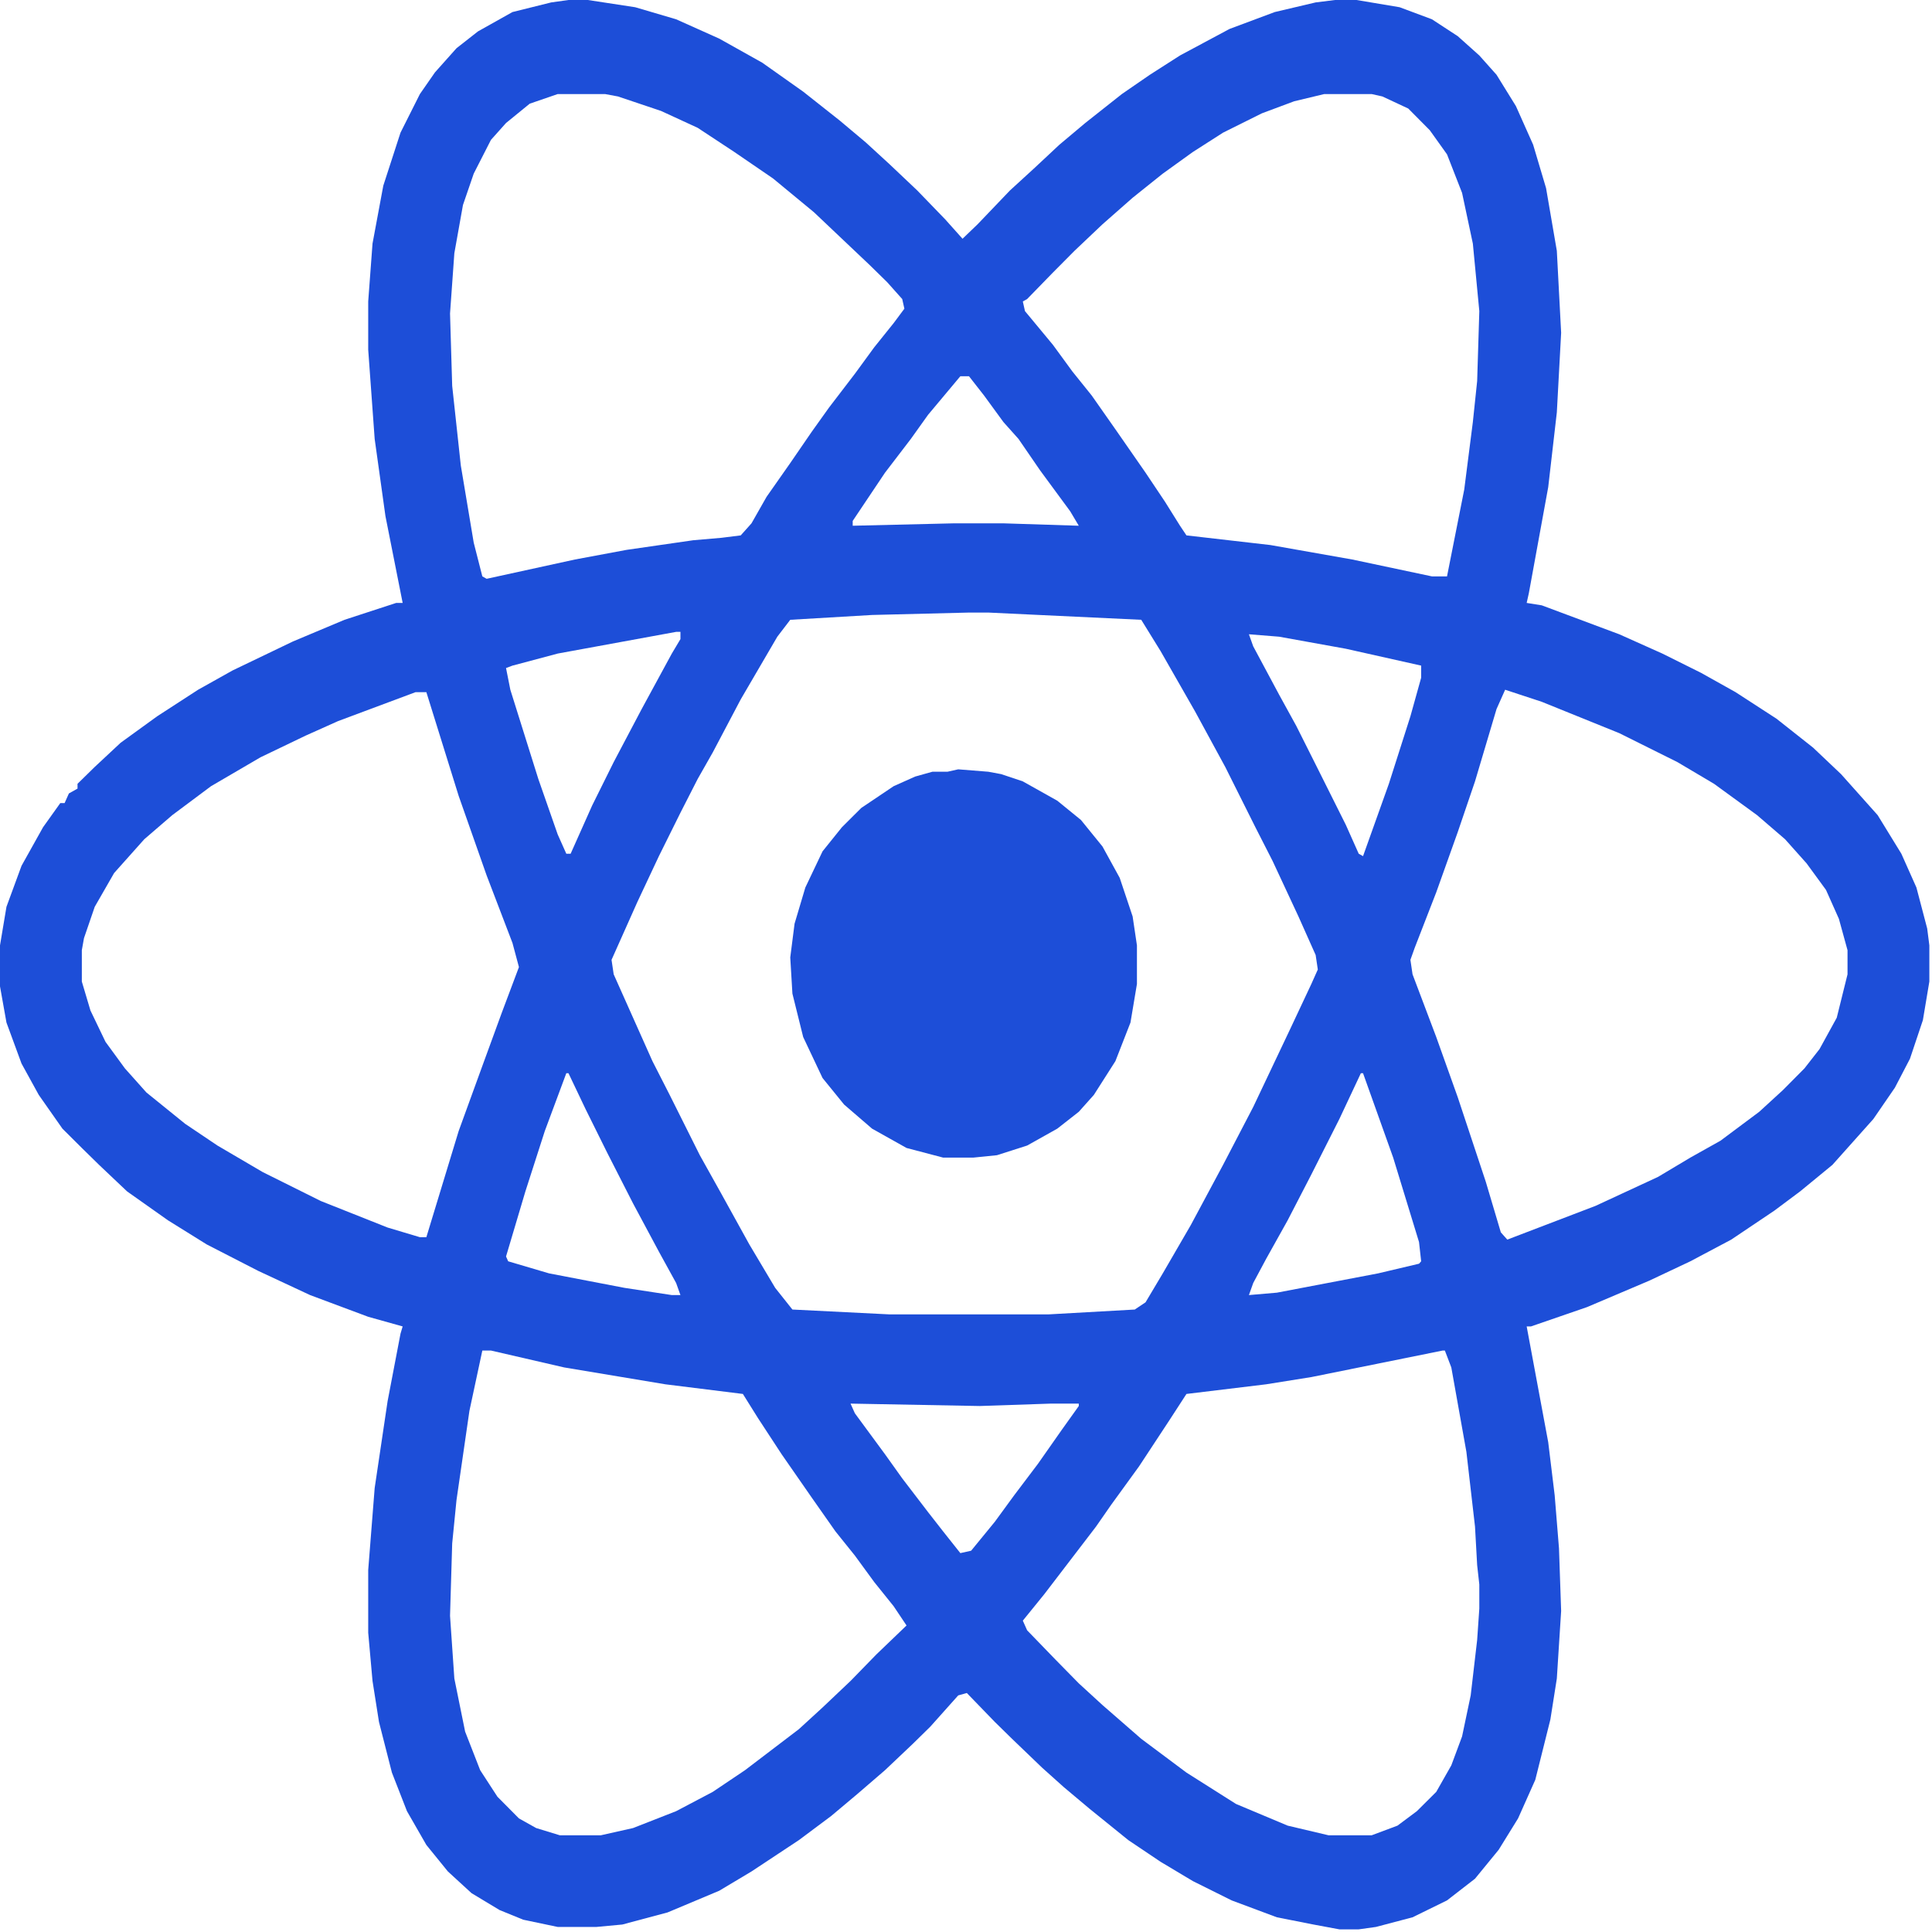
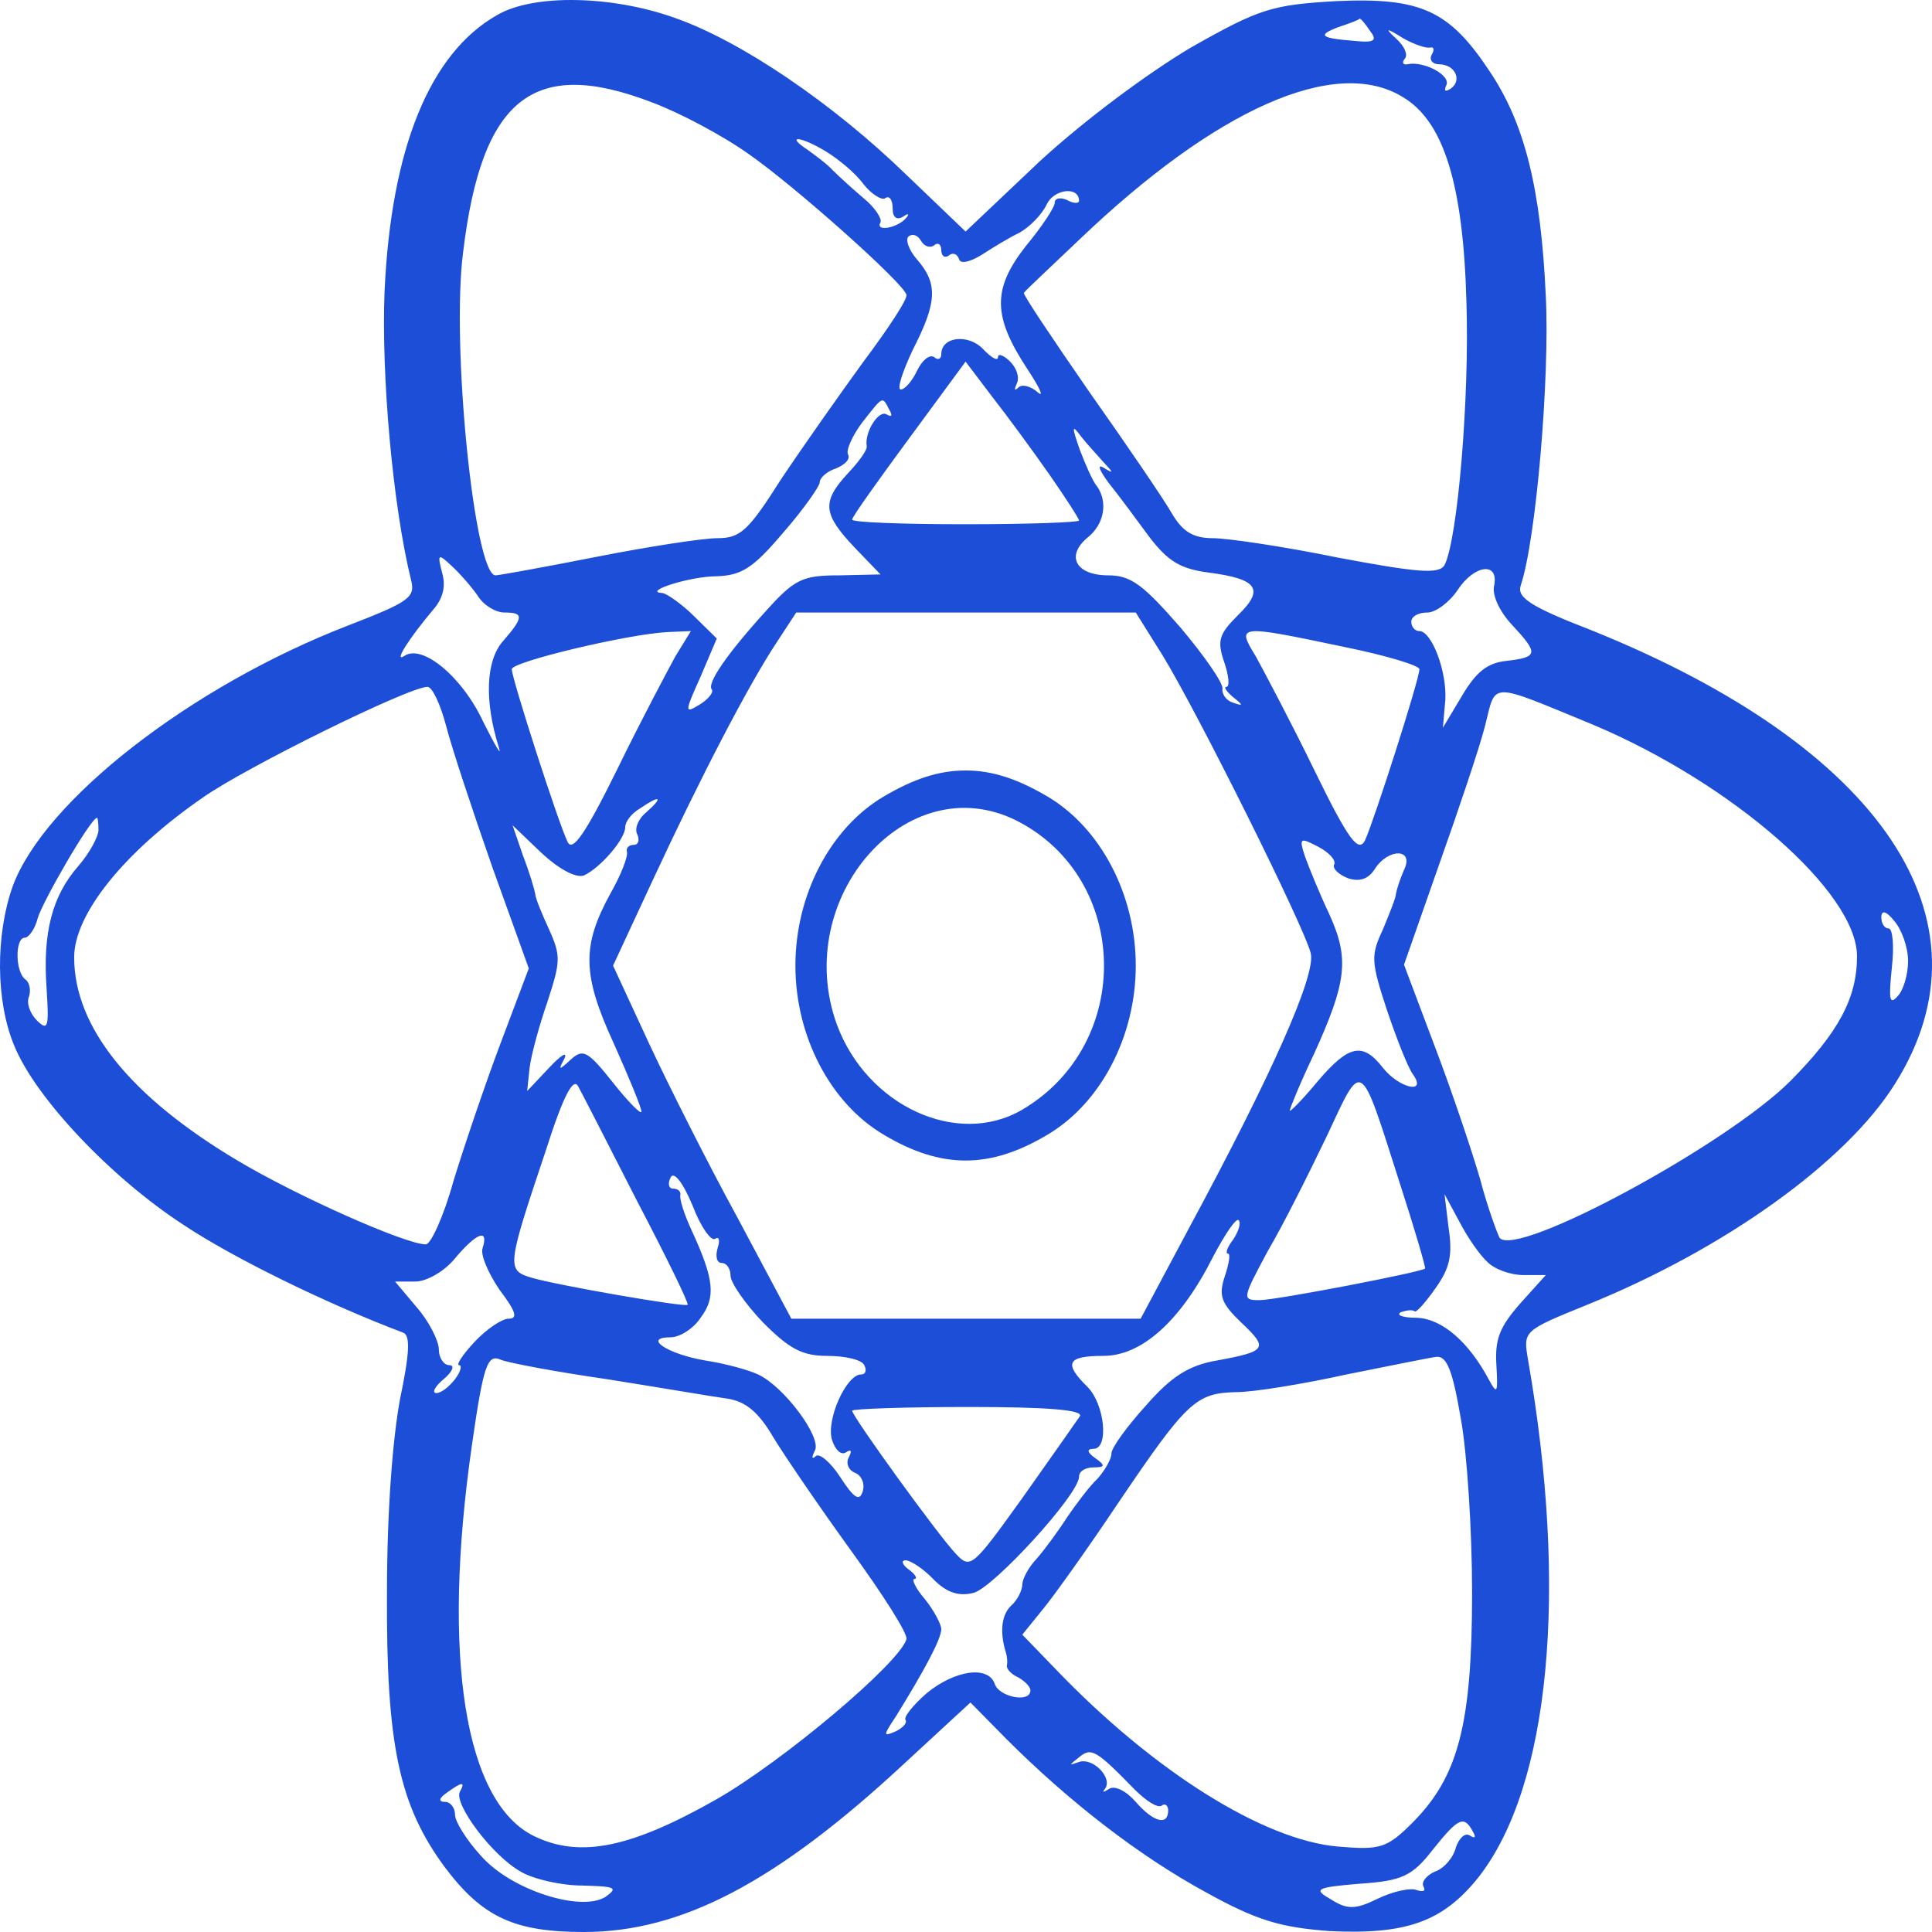
- <svg xmlns="http://www.w3.org/2000/svg" width="113" height="113" viewBox="0 0 113 113" fill="none">
-   <path d="M33.249 0H34.382L37.153 0.423L39.546 1.128L42.065 2.257L44.584 3.667L46.977 5.36L49.118 7.053L50.629 8.322L52.014 9.592L53.652 11.143L55.289 12.836L56.297 13.964L57.178 13.118L59.067 11.143L60.453 9.874L61.964 8.463L63.475 7.194L65.616 5.501L67.254 4.373L69.017 3.244L71.913 1.693L74.558 0.705L76.951 0.141L78.085 0H79.344L81.863 0.423L83.752 1.128L85.263 2.116L86.523 3.244L87.53 4.373L88.664 6.206L89.671 8.463L90.427 11.002L91.057 14.67L91.309 19.466L91.057 24.121L90.553 28.493L89.419 34.7L89.293 35.264L90.175 35.405L94.709 37.098L97.228 38.226L99.495 39.355L101.51 40.483L103.903 42.035L106.044 43.727L107.681 45.279L109.822 47.677L111.208 49.934L112.089 51.909L112.719 54.307L112.845 55.294V57.41L112.467 59.667L111.711 61.924L110.83 63.616L109.57 65.45L107.177 68.13L105.288 69.682L103.777 70.81L101.258 72.503L98.865 73.772L96.472 74.901L92.82 76.452L89.545 77.581H89.293L90.553 84.352L90.931 87.455L91.183 90.558L91.309 94.225L91.057 98.175L90.679 100.573L89.797 104.099L88.79 106.356L87.656 108.19L86.271 109.883L84.634 111.152L82.618 112.14L80.478 112.704L79.47 112.845H78.337L76.825 112.563L74.684 112.14L72.039 111.152L69.772 110.024L67.883 108.895L65.994 107.626L63.727 105.792L62.216 104.523L60.956 103.394L59.193 101.701L58.186 100.714L56.548 99.021L56.045 99.162L54.407 100.996L53.4 101.984L51.763 103.535L50.125 104.946L48.614 106.215L46.725 107.626L43.954 109.459L42.065 110.588L39.042 111.857L36.398 112.563L34.886 112.704H32.619L30.604 112.281L29.219 111.716L27.581 110.729L26.196 109.459L24.937 107.908L23.803 105.933L22.922 103.676L22.166 100.714L21.788 98.316L21.536 95.495V91.828L21.914 87.032L22.67 81.954L23.425 78.004L23.551 77.581L21.536 77.017L18.136 75.747L15.113 74.337L12.091 72.785L9.824 71.374L7.431 69.682L5.793 68.13L4.786 67.143L3.652 66.014L2.267 64.039L1.259 62.206L0.378 59.808L0 57.692V55.294L0.378 53.037L1.259 50.639L2.519 48.382L3.526 46.972H3.778L4.03 46.407L4.534 46.125V45.843L5.541 44.856L7.053 43.445L9.194 41.894L11.587 40.342L13.602 39.214L17.128 37.521L20.151 36.251L23.174 35.264H23.551L22.544 30.186L21.914 25.672L21.536 20.453V17.632L21.788 14.247L22.418 10.861L23.425 7.758L24.559 5.501L25.441 4.232L26.7 2.821L27.959 1.834L29.974 0.705L32.241 0.141L33.249 0ZM32.619 5.501L30.982 6.065L29.597 7.194L28.715 8.181L27.707 10.156L27.078 11.99L26.574 14.811L26.322 18.337L26.448 22.569L26.952 27.224L27.707 31.738L28.211 33.712L28.463 33.853L33.627 32.725L36.649 32.161L40.554 31.597L42.191 31.456L43.324 31.314L43.954 30.609L44.836 29.058L46.221 27.083L47.48 25.249L48.488 23.838L49.999 21.864L51.133 20.312L52.266 18.901L52.896 18.055L52.77 17.491L51.889 16.504L50.881 15.516L47.606 12.413L45.214 10.438L42.947 8.887L40.806 7.476L38.664 6.489L36.146 5.642L35.39 5.501H32.619ZM77.455 5.501L75.692 5.924L73.802 6.63L71.536 7.758L69.772 8.887L68.009 10.156L66.246 11.567L64.483 13.118L62.846 14.67L61.586 15.939L60.075 17.491L59.823 17.632L59.949 18.196L61.586 20.171L62.72 21.723L63.853 23.133L65.238 25.108L67.002 27.647L68.135 29.34L69.017 30.75L69.394 31.314L74.306 31.879L79.092 32.725L83.752 33.712H84.634L85.641 28.634L86.145 24.685L86.397 22.287L86.523 18.196L86.145 14.247L85.515 11.284L84.634 9.028L83.626 7.617L82.367 6.348L80.855 5.642L80.226 5.501H77.455ZM56.17 22.005L54.281 24.262L53.274 25.672L51.763 27.647L49.873 30.468V30.75L55.793 30.609H58.689L63.097 30.75L62.594 29.904L60.83 27.506L59.571 25.672L58.689 24.685L57.556 23.133L56.674 22.005H56.17ZM56.674 35.828L51.007 35.969L46.221 36.251L45.465 37.239L43.324 40.906L41.687 44.01L40.806 45.561L39.798 47.536L38.538 50.075L37.279 52.755L35.768 56.14L35.894 56.987L38.161 62.065L39.168 64.039L40.931 67.566L42.191 69.823L43.828 72.785L45.339 75.324L46.347 76.593L52.014 76.876H61.334L66.372 76.593L67.002 76.17L68.009 74.478L69.646 71.656L71.536 68.13L73.299 64.745L75.44 60.231L76.699 57.551L77.077 56.705L76.951 55.858L75.944 53.601L74.432 50.357L73.425 48.382L71.662 44.856L69.898 41.611L67.883 38.085L66.75 36.251L57.808 35.828H56.674ZM39.546 36.957L32.619 38.226L29.974 38.931L29.597 39.072L29.849 40.342L31.486 45.561L32.619 48.805L33.123 49.934H33.375L34.634 47.113L35.894 44.574L37.531 41.471L39.294 38.226L39.798 37.38V36.957H39.546ZM73.047 37.098L73.299 37.803L74.81 40.624L75.818 42.458L76.951 44.715L78.714 48.241L79.47 49.934L79.722 50.075L81.233 45.843L82.493 41.894L83.122 39.637V38.931L78.714 37.944L74.81 37.239L73.047 37.098ZM88.034 40.342L87.53 41.471L86.271 45.702L85.263 48.664L84.004 52.191L82.745 55.435L82.493 56.14L82.618 56.987L84.004 60.654L85.263 64.18L86.901 69.118L87.782 72.08L88.16 72.503L93.324 70.528L96.976 68.835L98.865 67.707L100.628 66.719L102.895 65.027L104.281 63.757L105.54 62.488L106.422 61.359L107.429 59.526L108.059 56.987V55.576L107.555 53.742L106.8 52.05L105.666 50.498L104.407 49.087L102.769 47.677L100.251 45.843L98.109 44.574L94.709 42.881L90.175 41.047L88.034 40.342ZM24.307 40.483L19.773 42.176L17.884 43.022L15.239 44.292L12.342 45.984L10.075 47.677L8.438 49.087L6.675 51.062L5.541 53.037L4.912 54.871L4.786 55.576V57.41L5.29 59.102L6.171 60.936L7.305 62.488L8.564 63.898L10.831 65.732L12.72 67.002L15.365 68.553L18.765 70.246L22.67 71.797L24.559 72.362H24.937L26.826 66.155L28.211 62.347L29.345 59.243L30.352 56.563L29.974 55.153L28.463 51.203L26.826 46.548L24.937 40.483H24.307ZM33.123 62.77L31.864 66.155L30.73 69.682L29.597 73.49L29.723 73.772L32.115 74.478L36.523 75.324L39.294 75.747H39.798L39.546 75.042L38.538 73.208L37.027 70.387L35.516 67.425L34.257 64.886L33.249 62.77H33.123ZM79.596 62.77L78.337 65.45L76.699 68.694L75.314 71.374L74.054 73.631L73.299 75.042L73.047 75.747L74.684 75.606L80.603 74.478L82.996 73.913L83.122 73.772L82.996 72.644L81.485 67.707L79.722 62.77H79.596ZM28.211 78.991L27.456 82.518L26.7 87.737L26.448 90.276L26.322 94.507L26.574 98.175L27.204 101.278L28.085 103.535L29.093 105.087L30.352 106.356L31.36 106.92L32.745 107.344H35.138L37.027 106.92L39.546 105.933L41.687 104.805L43.576 103.535L46.725 101.137L48.11 99.868L49.747 98.316L51.259 96.764L53.022 95.072L52.266 93.943L51.133 92.533L49.999 90.981L48.866 89.571L47.48 87.596L45.717 85.057L44.332 82.941L43.45 81.53L38.916 80.966L32.997 79.979L28.715 78.991H28.211ZM84.382 78.991L76.699 80.543L74.054 80.966L69.394 81.53L68.387 83.082L66.624 85.762L64.987 88.019L64.105 89.288L61.082 93.238L59.823 94.79L60.075 95.354L61.712 97.046L63.097 98.457L64.483 99.727L66.75 101.701L69.394 103.676L72.291 105.51L75.314 106.779L77.707 107.344H80.226L81.737 106.779L82.87 105.933L84.004 104.805L84.885 103.253L85.515 101.56L86.019 99.162L86.397 95.918L86.523 94.084V92.674L86.397 91.545L86.271 89.288L85.767 84.916L84.885 79.979L84.508 78.991H84.382ZM49.747 82.095L49.999 82.659L51.763 85.057L52.77 86.467L54.281 88.442L55.163 89.571L56.17 90.84L56.8 90.699L58.186 89.006L59.319 87.455L60.705 85.621L62.09 83.646L63.097 82.236V82.095H61.46L57.304 82.236L49.747 82.095Z" fill="#1D4ED8" />
-   <path d="M56.045 44.997L57.808 45.138L58.563 45.279L59.823 45.702L61.838 46.831L63.223 47.959L64.483 49.511L65.49 51.344L66.246 53.601L66.498 55.294V57.551L66.12 59.808L65.238 62.065L63.979 64.039L63.097 65.027L61.838 66.014L60.075 67.002L58.312 67.566L56.926 67.707H55.163L53.022 67.143L51.007 66.014L49.37 64.604L48.11 63.052L46.977 60.654L46.347 58.115L46.221 55.999L46.473 54.025L47.103 51.909L48.11 49.793L49.244 48.382L50.377 47.254L52.266 45.984L53.526 45.42L54.533 45.138H55.415L56.045 44.997Z" fill="#1D4ED8" />
+ <svg xmlns="http://www.w3.org/2000/svg" width="320" height="320" viewBox="0 0 320 320" fill="none">
+   <path d="M82.349 2.489C71.208 8.8 64.765 24.498 63.691 48.354C63.154 62.205 65.034 83.752 68.121 96.219C68.792 98.989 67.584 99.759 57.651 103.606C31.746 113.61 7.316 132.541 2.082 146.854C-0.737 154.858 -0.737 165.785 2.35 173.173C5.84 181.791 18.323 195.027 30.403 202.877C38.725 208.417 54.161 215.959 66.779 220.73C67.987 221.192 67.852 224.116 66.242 231.811C65.034 238.429 64.094 250.28 64.094 263.824C63.96 289.065 66.107 299.069 73.758 309.38C79.933 317.537 85.168 320 96.711 320C112.818 320 128.522 311.843 149.73 292.143L160.737 281.985L166.643 287.987C177.112 298.453 188.656 307.38 199.662 313.382C208.253 318.153 212.145 319.23 220.199 319.846C232.95 320.462 238.99 318.307 244.896 310.919C256.708 295.837 259.795 263.516 253.084 225.193C252.279 220.422 252.279 220.422 262.883 216.113C285.701 206.878 305.835 192.411 313.889 179.483C330.935 152.395 311.741 123.768 263.554 104.376C253.621 100.528 251.205 98.989 251.876 96.989C254.426 89.447 256.708 62.513 256.037 49.123C255.232 31.27 252.547 20.497 246.776 11.878C240.064 1.72 235.366 -0.435 221.407 0.181C210.669 0.796 208.655 1.412 197.246 7.876C189.998 12.186 179.663 19.881 172.28 26.653L159.931 38.35L150.133 28.962C137.918 17.111 122.751 6.799 111.744 2.951C101.409 -0.743 88.389 -1.05 82.349 2.489ZM226.91 5.106C228.118 6.645 227.715 7.107 224.628 6.799C218.722 6.337 218.051 5.875 221.675 4.49C223.554 3.875 225.165 3.259 225.165 3.105C225.299 2.951 226.105 3.875 226.91 5.106ZM236.843 7.876C237.514 7.722 237.648 8.184 237.111 9.107C236.709 9.877 237.246 10.646 238.319 10.646C241.004 10.646 242.212 13.263 240.333 14.648C239.393 15.264 239.125 15.11 239.527 14.186C240.467 12.493 235.769 10.031 233.085 10.646C232.413 10.8 232.145 10.339 232.682 9.723C233.219 9.107 232.682 7.722 231.34 6.491C229.326 4.644 229.46 4.49 232.413 6.337C234.293 7.414 236.306 8.03 236.843 7.876ZM107.986 16.957C112.55 18.65 119.798 22.497 124.093 25.576C131.61 30.808 149.596 46.815 150.133 48.816C150.401 49.431 147.18 54.356 143.019 59.897C138.992 65.438 132.818 74.21 129.328 79.443C123.959 87.908 122.617 89.139 118.858 89.139C116.442 89.139 107.449 90.524 98.859 92.217C90.268 93.91 82.617 95.296 82.08 95.296C78.59 95.296 74.698 57.127 76.711 41.736C79.799 16.187 88.389 9.415 107.986 16.957ZM232.279 16.033C239.125 20.035 242.346 30.5 242.883 49.893C243.42 66.053 241.407 89.447 239.259 93.603C238.319 95.142 234.829 94.834 221.675 92.371C212.682 90.524 203.286 89.139 200.87 89.139C197.649 89.139 195.904 88.062 194.159 85.138C192.951 82.983 186.777 73.902 180.468 64.976C174.294 56.049 169.327 48.662 169.596 48.508C169.73 48.2 173.891 44.352 178.723 39.735C201.407 18.034 221.138 9.261 232.279 16.033ZM136.844 25.114C138.858 26.345 141.677 28.654 143.019 30.5C144.361 32.194 146.106 33.271 146.643 32.809C147.314 32.347 147.851 33.117 147.851 34.502C147.851 36.041 148.522 36.503 149.596 35.887C150.401 35.272 150.67 35.426 150.133 36.041C148.791 37.734 144.898 38.504 145.838 36.811C146.106 36.195 144.898 34.348 143.019 32.809C141.006 31.116 138.858 29.115 137.918 28.192C137.113 27.268 135.234 25.883 133.757 24.806C129.999 22.343 132.549 22.497 136.844 25.114ZM178.723 33.271C178.723 33.733 177.783 33.733 176.71 33.117C175.636 32.655 174.696 32.809 174.696 33.579C174.696 34.348 172.549 37.58 169.864 40.812C164.361 47.892 164.361 52.355 170.267 61.282C172.28 64.36 172.951 65.899 171.877 64.976C170.669 63.898 169.193 63.591 168.656 64.206C167.985 64.822 167.985 64.514 168.388 63.591C168.925 62.513 168.388 60.974 167.314 59.897C166.24 58.819 165.3 58.512 165.3 59.127C165.3 59.897 164.227 59.281 162.75 57.742C160.334 55.28 155.905 55.741 155.905 58.666C155.905 59.435 155.368 59.743 154.697 59.127C153.891 58.666 152.683 59.743 151.878 61.436C151.072 63.129 149.864 64.514 149.193 64.514C148.522 64.514 149.462 61.59 151.207 57.896C155.233 50.047 155.368 46.969 151.878 42.967C150.536 41.428 149.864 39.581 150.536 39.119C151.207 38.658 152.012 38.965 152.549 39.889C153.086 40.812 154.025 41.12 154.697 40.658C155.368 40.043 155.905 40.505 155.905 41.428C155.905 42.351 156.441 42.813 157.113 42.351C157.784 41.736 158.589 42.044 158.858 42.967C159.126 43.737 160.602 43.429 162.616 42.197C164.495 40.966 167.314 39.273 168.925 38.504C170.535 37.58 172.549 35.58 173.354 33.886C174.562 31.27 178.723 30.808 178.723 33.271ZM173.757 78.52C176.441 82.367 178.723 85.907 178.723 86.215C178.723 86.523 170.267 86.831 159.931 86.831C149.596 86.831 141.14 86.523 141.14 86.061C141.14 85.599 145.435 79.597 150.536 72.671L159.931 59.897L164.361 65.745C166.777 68.823 171.072 74.672 173.757 78.52ZM147.314 67.9C147.851 68.823 147.717 69.131 146.911 68.669C145.569 67.746 143.153 71.594 143.556 73.902C143.69 74.518 142.214 76.519 140.469 78.366C136.039 83.137 136.308 85.138 141.542 90.678L145.838 95.142L138.992 95.296C132.952 95.296 131.61 95.911 126.912 101.144C120.335 108.378 116.979 113.303 117.919 114.226C118.187 114.688 117.382 115.765 115.905 116.689C113.355 118.228 113.355 118.074 116.039 112.071L118.724 105.761L114.966 102.067C112.952 100.067 110.536 98.374 109.731 98.22C106.241 98.066 114.16 95.449 118.724 95.449C122.885 95.296 124.764 94.064 129.731 88.216C133.086 84.368 135.771 80.52 135.771 79.905C135.771 79.135 136.979 78.058 138.455 77.596C139.932 76.981 140.871 76.057 140.469 75.287C140.066 74.672 141.14 72.209 142.75 70.055C146.375 65.438 146.106 65.591 147.314 67.9ZM182.75 76.519C184.495 78.366 184.495 78.52 182.75 77.442C181.676 76.827 182.079 77.904 183.689 80.059C185.3 82.059 188.253 86.061 190.401 88.985C193.488 92.987 195.501 94.218 200.199 94.834C208.387 95.911 209.461 97.604 205.031 101.913C201.944 104.992 201.541 106.069 202.749 109.609C203.555 111.917 203.689 113.764 203.152 113.764C202.615 113.764 203.152 114.534 204.226 115.457C205.971 116.842 205.971 116.996 204.226 116.381C203.152 116.073 202.347 114.996 202.481 114.072C202.615 113.149 199.528 108.685 195.501 103.914C189.327 96.835 187.313 95.296 183.555 95.296C178.186 95.296 176.441 92.063 180.199 88.985C182.884 86.831 183.555 83.137 181.676 80.52C181.005 79.751 179.797 76.981 178.857 74.518C177.515 70.67 177.515 70.209 178.991 72.209C179.931 73.441 181.676 75.287 182.75 76.519ZM79.127 98.681C80.067 100.221 82.08 101.452 83.557 101.452C86.778 101.452 86.778 102.221 83.288 106.223C80.47 109.455 80.201 116.073 82.617 123.768C83.154 125.461 82.08 123.614 80.067 119.613C76.577 112.071 69.866 106.531 66.913 108.685C65.168 109.763 67.852 105.607 71.745 100.99C73.356 99.143 73.892 97.142 73.221 94.834C72.416 91.756 72.55 91.602 74.832 93.756C76.174 94.988 78.188 97.296 79.127 98.681ZM247.447 97.142C247.178 98.681 248.386 101.298 250.4 103.453C254.829 108.224 254.829 108.839 249.594 109.455C246.373 109.763 244.494 111.302 242.212 115.149L238.99 120.536L239.393 115.919C239.662 111.148 237.111 104.53 235.098 104.53C234.293 104.53 233.756 103.76 233.756 102.991C233.756 102.067 234.964 101.452 236.44 101.452C237.782 101.452 240.064 99.759 241.407 97.758C244.225 93.449 248.386 92.987 247.447 97.142ZM192.548 108.531C198.32 117.92 216.172 153.78 217.112 157.936C217.917 161.629 210.669 177.944 196.978 203.338L188.924 218.421H131.073L122.214 201.799C117.248 192.719 110.67 179.637 107.449 172.711L101.543 159.937L108.12 145.777C115.905 129.001 123.959 113.457 128.657 106.377L131.878 101.452H188.119L192.548 108.531ZM111.878 108.685C110.536 111.148 106.107 119.459 102.214 127.462C96.979 138.082 94.832 141.16 94.026 139.467C92.55 136.543 84.765 112.379 84.765 110.84C84.765 109.609 104.093 104.992 110.67 104.684L114.429 104.53L111.878 108.685ZM222.615 107.146C229.46 108.531 235.098 110.224 235.098 110.84C235.098 112.533 227.581 135.927 226.105 139.159C225.031 141.314 223.42 139.313 217.649 127.462C213.756 119.459 209.327 111.148 207.984 108.685C204.763 103.453 205.031 103.453 222.615 107.146ZM73.892 120.228C74.832 123.922 78.322 134.388 81.543 143.622L87.584 160.398L82.886 172.865C80.335 179.637 76.846 189.948 75.101 195.643C73.49 201.491 71.342 206.109 70.537 206.109C67.181 206.109 49.195 198.105 39.397 192.257C21.544 181.637 12.283 170.094 12.283 158.551C12.283 151.472 20.471 141.16 33.625 132.079C40.605 127.154 67.718 113.764 70.805 113.764C71.611 113.764 72.953 116.689 73.892 120.228ZM263.956 120.075C286.909 129.771 307.58 147.778 307.58 158.397C307.58 165.323 304.493 171.018 296.573 179.021C285.97 189.641 251.205 208.417 248.386 205.031C247.984 204.262 246.373 199.952 245.165 195.335C243.823 190.718 240.467 180.714 237.648 173.326L232.548 159.783L238.319 143.315C241.541 134.234 245.031 123.922 245.97 120.228C247.849 112.841 246.373 112.841 263.956 120.075ZM107.046 134.542C105.704 135.619 105.033 137.312 105.57 138.236C105.973 139.159 105.704 139.929 105.033 139.929C104.228 139.929 103.691 140.39 103.825 141.006C104.093 141.775 102.885 144.854 101.14 147.932C96.308 156.704 96.442 161.476 101.677 172.865C104.228 178.559 106.241 183.484 106.241 184.1C106.241 184.716 104.093 182.561 101.543 179.329C97.382 174.096 96.577 173.634 94.563 175.481C92.55 177.328 92.416 177.328 93.49 175.327C94.026 174.096 92.953 174.712 90.939 176.866L87.315 180.714L87.718 176.866C87.986 174.712 89.329 169.787 90.671 165.939C92.818 159.321 92.953 158.397 90.939 153.934C89.731 151.318 88.657 148.701 88.657 148.086C88.523 147.316 87.718 144.546 86.644 141.775L84.899 136.697L89.731 141.314C92.55 143.93 95.369 145.469 96.711 145.007C99.395 143.776 103.556 139.005 103.556 137.004C103.556 136.081 104.63 134.696 105.973 133.926C109.328 131.618 109.999 131.925 107.046 134.542ZM16.31 137.466C16.31 138.543 14.833 141.314 12.954 143.468C8.659 148.393 7.048 154.396 7.719 163.784C8.122 170.094 7.988 170.864 6.108 169.017C5.035 167.94 4.363 166.247 4.766 165.169C5.169 164.092 4.9 162.707 4.229 162.245C2.484 161.014 2.484 155.319 4.095 155.319C4.766 155.319 5.84 153.78 6.243 152.087C7.048 149.317 14.967 135.619 16.041 135.465C16.175 135.311 16.31 136.235 16.31 137.466ZM221.004 143.161C220.601 143.776 221.675 144.854 223.286 145.469C225.165 146.085 226.642 145.623 227.715 143.93C229.997 140.39 234.293 140.544 232.548 144.084C231.876 145.623 231.34 147.316 231.205 148.086C231.205 148.701 230.132 151.318 229.058 153.934C227.044 158.244 227.044 159.167 229.729 167.324C231.34 172.095 233.219 176.866 234.024 177.944C236.44 181.33 231.742 180.252 229.058 176.866C225.702 172.557 223.42 173.019 218.185 179.175C215.635 182.253 213.622 184.254 213.622 183.946C213.622 183.638 215.367 179.329 217.649 174.558C223.018 162.707 223.554 158.859 220.199 151.472C218.588 148.086 216.843 143.776 216.172 141.929C215.098 138.697 215.367 138.697 218.32 140.236C220.065 141.16 221.273 142.391 221.004 143.161ZM316.036 159.167C316.036 161.476 315.231 164.092 314.291 165.015C312.949 166.555 312.815 165.477 313.352 160.244C313.754 156.704 313.486 153.78 312.815 153.78C312.144 153.78 311.607 153.011 311.607 151.933C311.607 150.702 312.412 150.856 313.754 152.549C314.962 153.934 316.036 156.858 316.036 159.167ZM231.742 195.643C234.293 203.492 236.172 209.956 236.037 210.11C235.366 210.726 211.34 215.343 208.655 215.343C205.702 215.343 205.702 215.189 209.998 207.186C212.548 202.877 216.843 194.258 219.796 188.102C225.702 175.481 225.165 175.019 231.742 195.643ZM105.57 199.029C110.402 208.263 114.16 215.959 113.892 216.113C113.489 216.574 92.281 212.881 88.121 211.649C83.825 210.418 83.96 209.802 90.402 190.564C93.355 181.33 94.966 178.405 95.771 179.944C96.442 181.176 100.872 189.795 105.57 199.029ZM118.456 205.185C119.127 204.723 119.261 205.493 118.858 206.724C118.456 208.109 118.724 209.187 119.529 209.187C120.335 209.187 121.006 210.11 121.006 211.342C121.006 212.419 123.422 215.959 126.375 219.037C130.67 223.346 132.818 224.578 136.979 224.578C139.932 224.578 142.75 225.193 143.153 226.117C143.556 226.886 143.422 227.656 142.616 227.656C140.2 227.656 136.845 235.043 137.784 238.429C138.321 240.122 139.261 241.046 140.066 240.584C141.006 239.968 141.14 240.276 140.603 241.353C140.066 242.277 140.469 243.508 141.677 243.97C142.75 244.432 143.287 245.817 142.885 247.048C142.348 248.741 141.408 248.125 139.126 244.585C137.516 242.123 135.636 240.584 135.1 241.2C134.428 241.815 134.428 241.353 134.965 240.276C136.173 238.121 129.865 229.656 125.57 227.656C123.959 226.886 119.932 225.809 116.845 225.347C110.536 224.27 106.375 221.499 111.073 221.499C112.55 221.499 114.831 220.114 116.039 218.267C118.59 214.881 118.321 211.957 114.563 203.8C113.355 201.184 112.55 198.721 112.684 197.952C112.818 197.336 112.281 196.874 111.476 196.874C110.805 196.874 110.536 196.105 111.073 195.027C111.61 193.95 113.087 195.797 114.697 199.645C116.039 203.184 117.784 205.647 118.456 205.185ZM246.373 209.033C247.581 210.264 250.265 211.188 252.279 211.188H256.037L251.742 215.959C248.386 219.806 247.581 221.807 247.849 226.117C248.118 230.734 247.984 231.042 246.641 228.579C243.286 222.269 238.856 218.421 234.695 218.267C232.279 218.267 231.205 217.806 232.011 217.344C232.95 217.036 233.89 216.882 234.293 217.19C234.561 217.498 236.172 215.651 237.782 213.342C240.198 209.956 240.601 207.802 239.93 203.338L239.259 197.798L241.675 202.261C243.017 204.877 245.031 207.802 246.373 209.033ZM204.226 205.339C203.286 206.57 202.884 207.648 203.421 207.648C203.823 207.648 203.555 209.341 202.884 211.342C201.81 214.574 202.213 215.805 205.568 219.037C210.132 223.346 209.863 223.808 201.541 225.347C196.978 226.117 194.025 227.963 189.864 232.735C186.642 236.274 184.092 239.814 184.092 240.738C184.092 241.661 183.018 243.508 181.81 244.893C180.468 246.125 178.186 249.203 176.71 251.357C175.233 253.666 172.951 256.744 171.743 258.129C170.401 259.514 169.327 261.515 169.327 262.439C169.327 263.362 168.522 265.055 167.448 265.979C165.837 267.518 165.569 270.442 166.643 273.828C166.777 274.29 166.911 275.213 166.777 275.829C166.643 276.444 167.582 277.368 168.656 277.829C169.73 278.445 170.669 279.368 170.669 279.984C170.669 282.139 165.435 281.061 164.763 278.907C163.69 275.829 158.186 276.598 153.489 280.446C151.207 282.447 149.596 284.447 149.999 284.909C150.267 285.371 149.596 286.14 148.388 286.756C146.24 287.679 146.24 287.526 148.388 284.294C152.952 276.906 155.905 271.519 155.905 269.826C155.905 269.057 154.697 266.748 153.22 264.901C151.609 263.054 150.938 261.515 151.475 261.515C152.012 261.515 151.609 260.746 150.536 259.976C149.462 259.207 149.193 258.437 149.999 258.437C150.804 258.437 152.952 259.822 154.697 261.669C156.844 263.824 158.858 264.439 161.274 263.824C164.629 262.9 178.723 247.51 178.723 244.585C178.723 243.662 179.797 243.046 181.139 243.046C183.018 243.046 183.152 242.739 181.408 241.507C180.065 240.584 179.931 239.968 181.139 239.968C183.689 239.968 183.018 232.581 180.065 229.656C176.173 225.809 176.71 224.578 182.75 224.578C189.058 224.578 195.501 218.883 200.87 208.263C202.884 204.416 204.763 201.645 205.166 202.107C205.568 202.569 205.166 203.954 204.226 205.339ZM79.933 206.724C79.53 207.802 80.872 210.88 82.751 213.65C85.436 217.19 85.839 218.421 84.228 218.421C83.154 218.421 80.604 220.114 78.59 222.269C76.577 224.424 75.503 226.117 76.04 226.117C76.577 226.117 76.309 227.194 75.369 228.425C74.429 229.656 73.087 230.734 72.282 230.734C71.477 230.734 72.013 229.656 73.49 228.425C74.966 227.194 75.369 226.117 74.429 226.117C73.49 226.117 72.684 224.885 72.684 223.5C72.684 222.115 71.074 218.883 69.06 216.574L65.436 212.265H68.792C70.671 212.265 73.624 210.572 75.369 208.417C78.859 204.262 81.007 203.338 79.933 206.724ZM100.469 228.425C109.194 229.81 118.187 231.349 120.469 231.657C123.556 232.119 125.704 233.966 128.12 238.121C129.999 241.199 135.771 249.664 141.006 256.898C146.24 264.132 150.401 270.596 150.133 271.519C148.925 275.521 129.731 291.681 118.724 297.991C104.63 305.994 96.174 307.841 88.523 304.148C76.98 298.607 73.087 274.443 78.188 239.199C80.067 226.117 80.738 224.27 82.886 225.193C83.825 225.655 91.879 227.194 100.469 228.425ZM241.943 234.889C243.017 240.738 243.823 253.666 243.823 263.824C243.823 285.525 241.541 294.144 234.158 301.685C229.729 306.148 228.655 306.456 221.541 305.841C209.327 304.763 191.206 293.528 174.83 276.444L169.327 270.75L172.817 266.44C174.696 264.132 180.199 256.436 185.032 249.203C196.575 232.119 198.052 230.734 204.763 230.58C207.716 230.58 216.038 229.195 223.018 227.656C229.997 226.27 236.709 224.885 237.917 224.731C239.662 224.578 240.601 227.04 241.943 234.889ZM178.857 234.581C178.32 235.351 174.025 241.507 169.327 248.125C161.139 259.514 160.737 259.976 158.321 257.36C155.502 254.436 141.14 234.582 141.14 233.658C141.14 233.35 149.864 233.042 160.468 233.042C173.22 233.042 179.528 233.504 178.857 234.581ZM187.985 296.452C189.864 298.299 191.743 299.53 192.414 299.069C192.951 298.607 193.488 299.069 193.488 299.838C193.488 302.455 191.072 301.839 188.119 298.453C186.508 296.606 184.629 295.683 183.689 296.298C182.75 296.914 182.481 296.914 183.018 296.298C184.36 294.451 181.005 291.065 178.723 291.835C176.978 292.451 176.978 292.451 178.723 291.065C180.736 289.372 181.542 289.834 187.985 296.452ZM76.174 296.76C75.101 298.761 81.543 307.38 86.241 309.996C88.255 311.227 92.953 312.305 96.442 312.305C101.812 312.459 102.483 312.612 100.335 314.152C96.308 316.768 84.631 313.074 79.664 307.38C77.248 304.763 75.369 301.685 75.369 300.608C75.369 299.376 74.564 298.453 73.758 298.453C72.55 298.453 72.684 297.837 74.027 296.914C76.577 295.067 77.114 295.067 76.174 296.76ZM243.957 303.378C244.494 304.301 244.359 304.609 243.42 303.994C242.615 303.532 241.675 304.455 241.138 305.994C240.735 307.687 239.125 309.534 237.648 309.996C236.306 310.612 235.366 311.689 235.769 312.459C236.172 313.228 235.769 313.382 234.695 313.074C233.756 312.612 230.803 313.228 228.252 314.459C224.494 316.306 223.152 316.306 220.467 314.613C217.514 312.92 217.783 312.612 225.299 311.997C232.145 311.535 233.89 310.766 237.246 306.456C241.541 301.069 242.48 300.608 243.957 303.378Z" fill="#1D4ED8" />
+   <path d="M146.375 131.925C137.516 137.158 131.744 148.24 131.744 159.937C131.744 171.633 137.516 182.715 146.375 187.948C155.905 193.642 163.958 193.642 173.488 187.948C182.347 182.715 188.119 171.633 188.119 159.937C188.119 148.24 182.347 137.158 173.488 131.925C168.522 129.001 164.361 127.616 159.931 127.616C155.502 127.616 151.341 129.001 146.375 131.925ZM168.388 135.927C187.179 145.469 187.85 172.865 169.327 183.792C158.589 190.102 143.556 183.176 138.589 169.633C131.073 148.701 150.267 126.846 168.388 135.927Z" fill="#1D4ED8" />
</svg>
